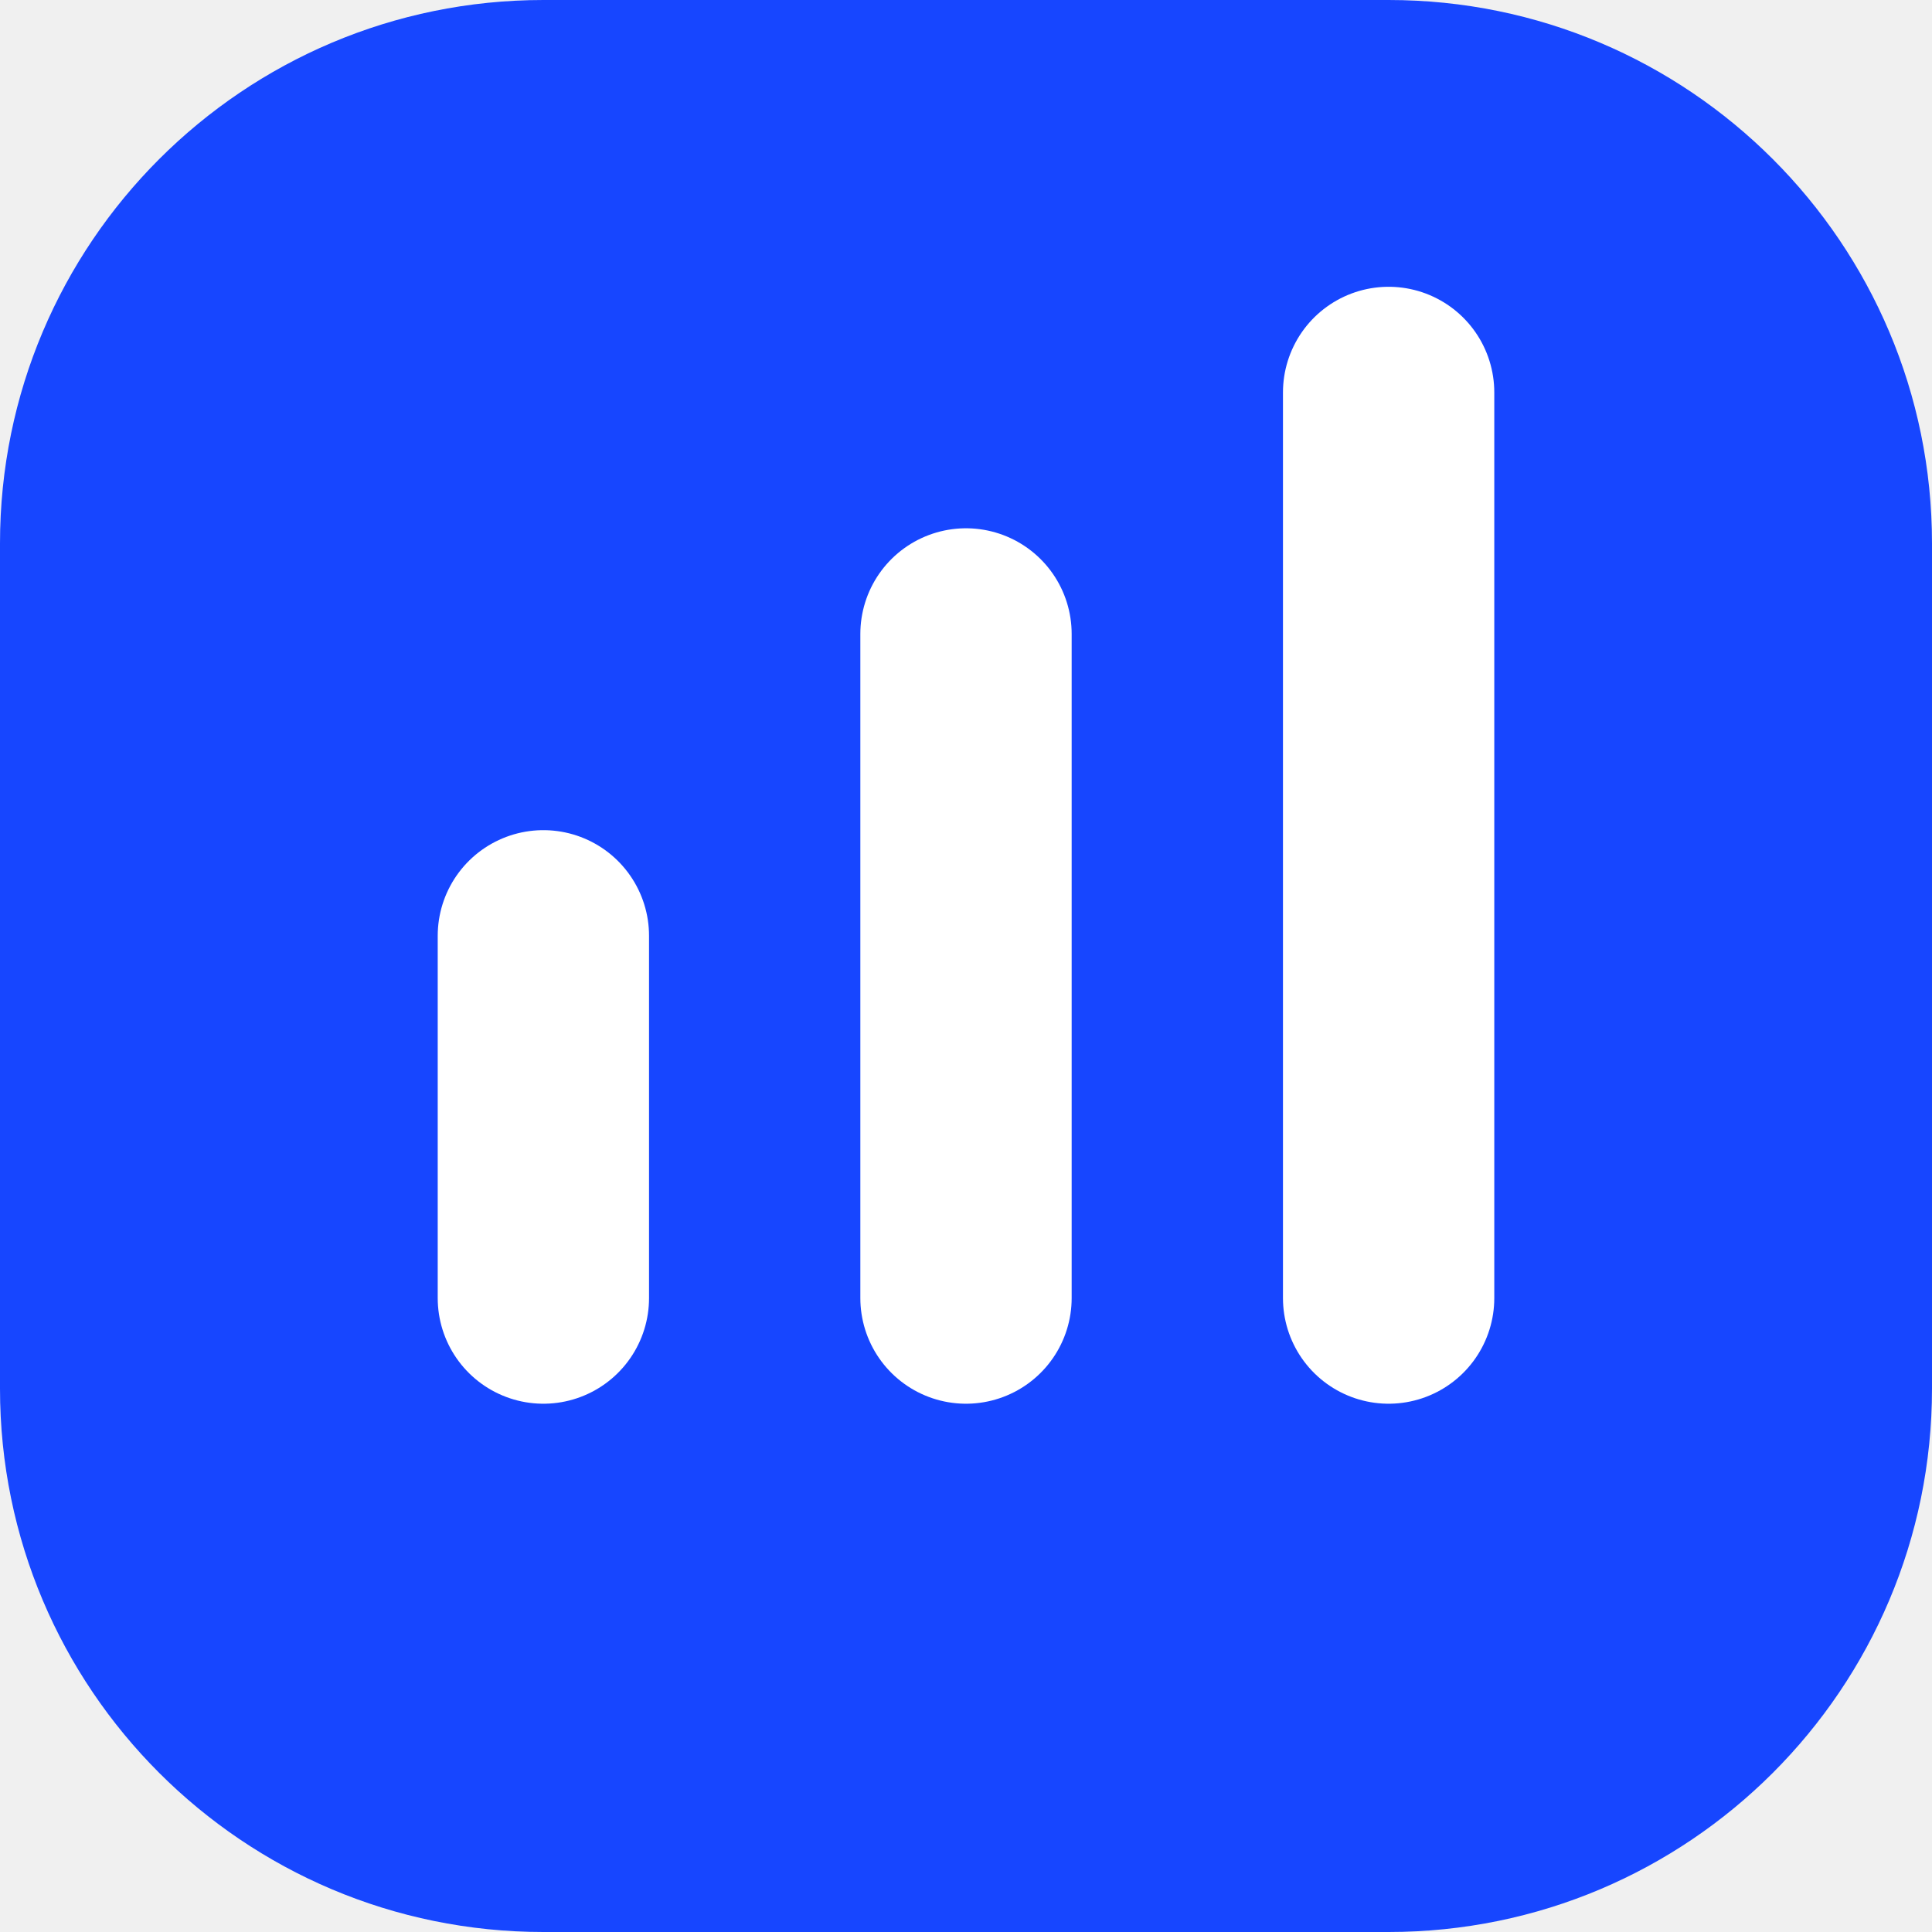
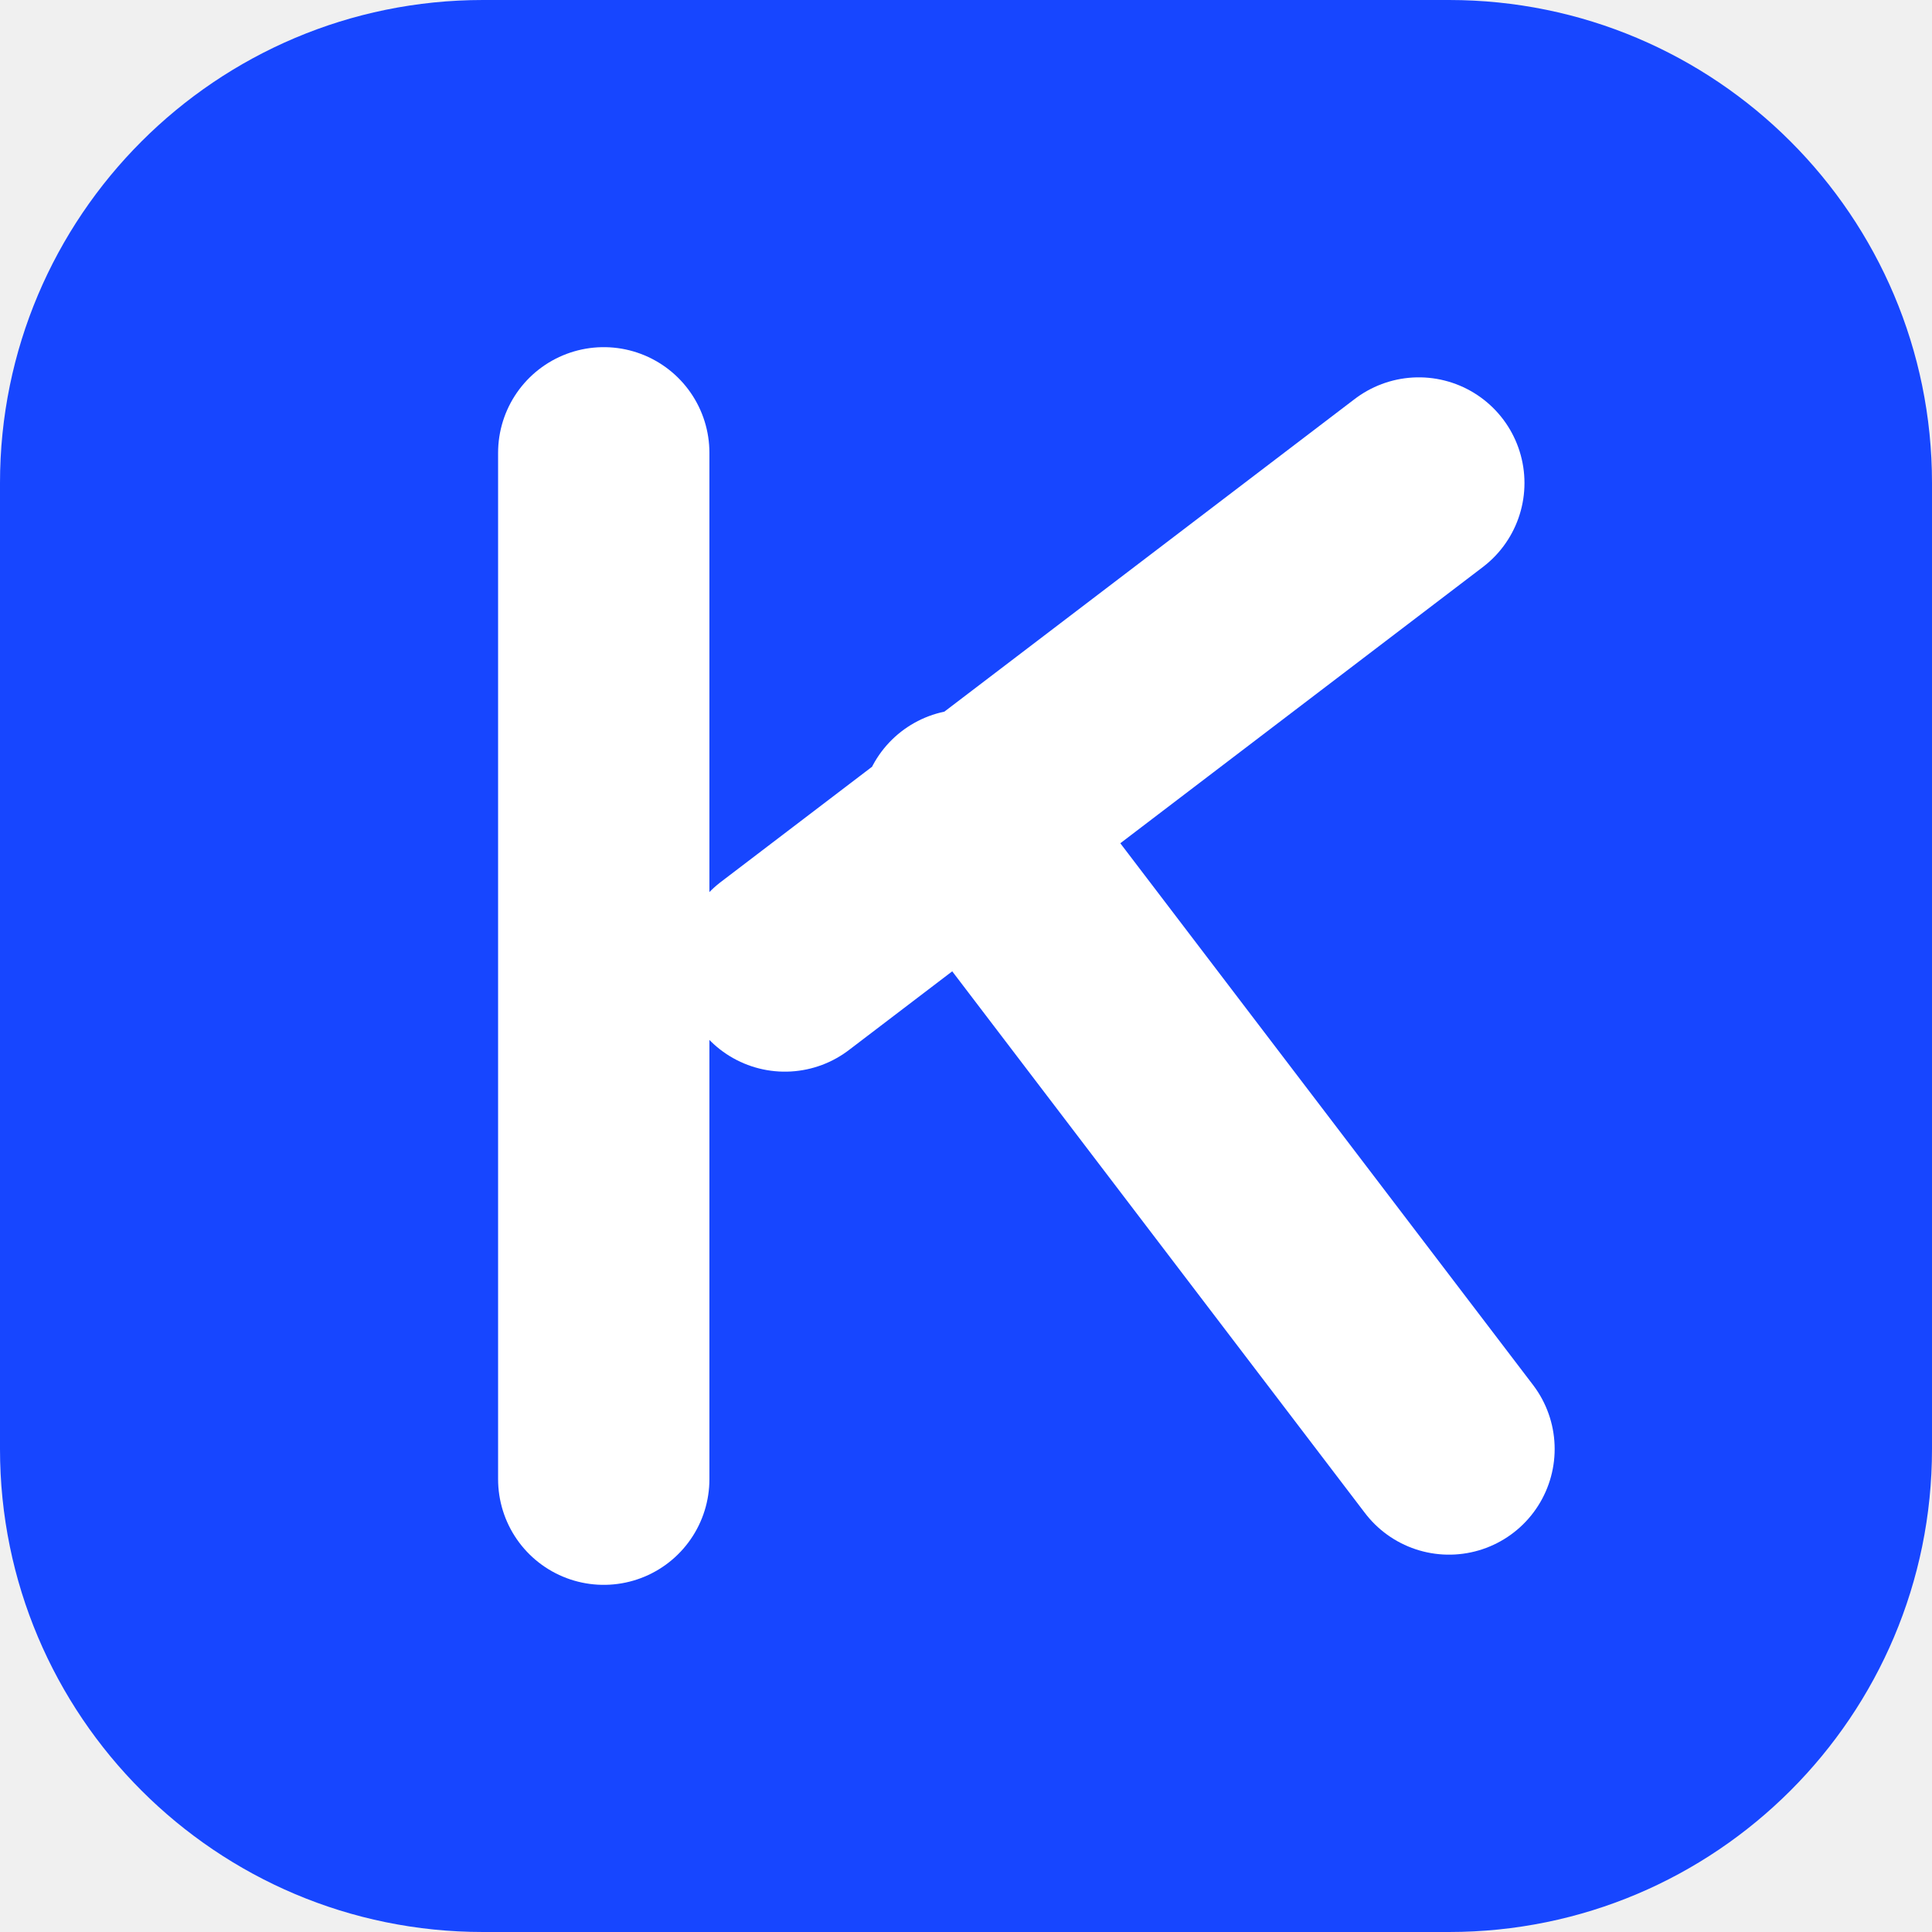
<svg xmlns="http://www.w3.org/2000/svg" viewBox="0 0 64 64">
-   <rect width="64" height="64" rx="18" fill="#1746ff" />
-   <path d="M18 43V31M32 43V21M46 43V13" fill="none" stroke="#fff" stroke-width="7" stroke-linecap="round" />
+   <rect width="64" height="64" rx="16" fill="#1746ff" />
+   <path d="M20 15v34M47 16 26 32M32 27 48 48" fill="none" stroke="#fff" stroke-width="7" stroke-linecap="round" stroke-linejoin="round" />
</svg>
